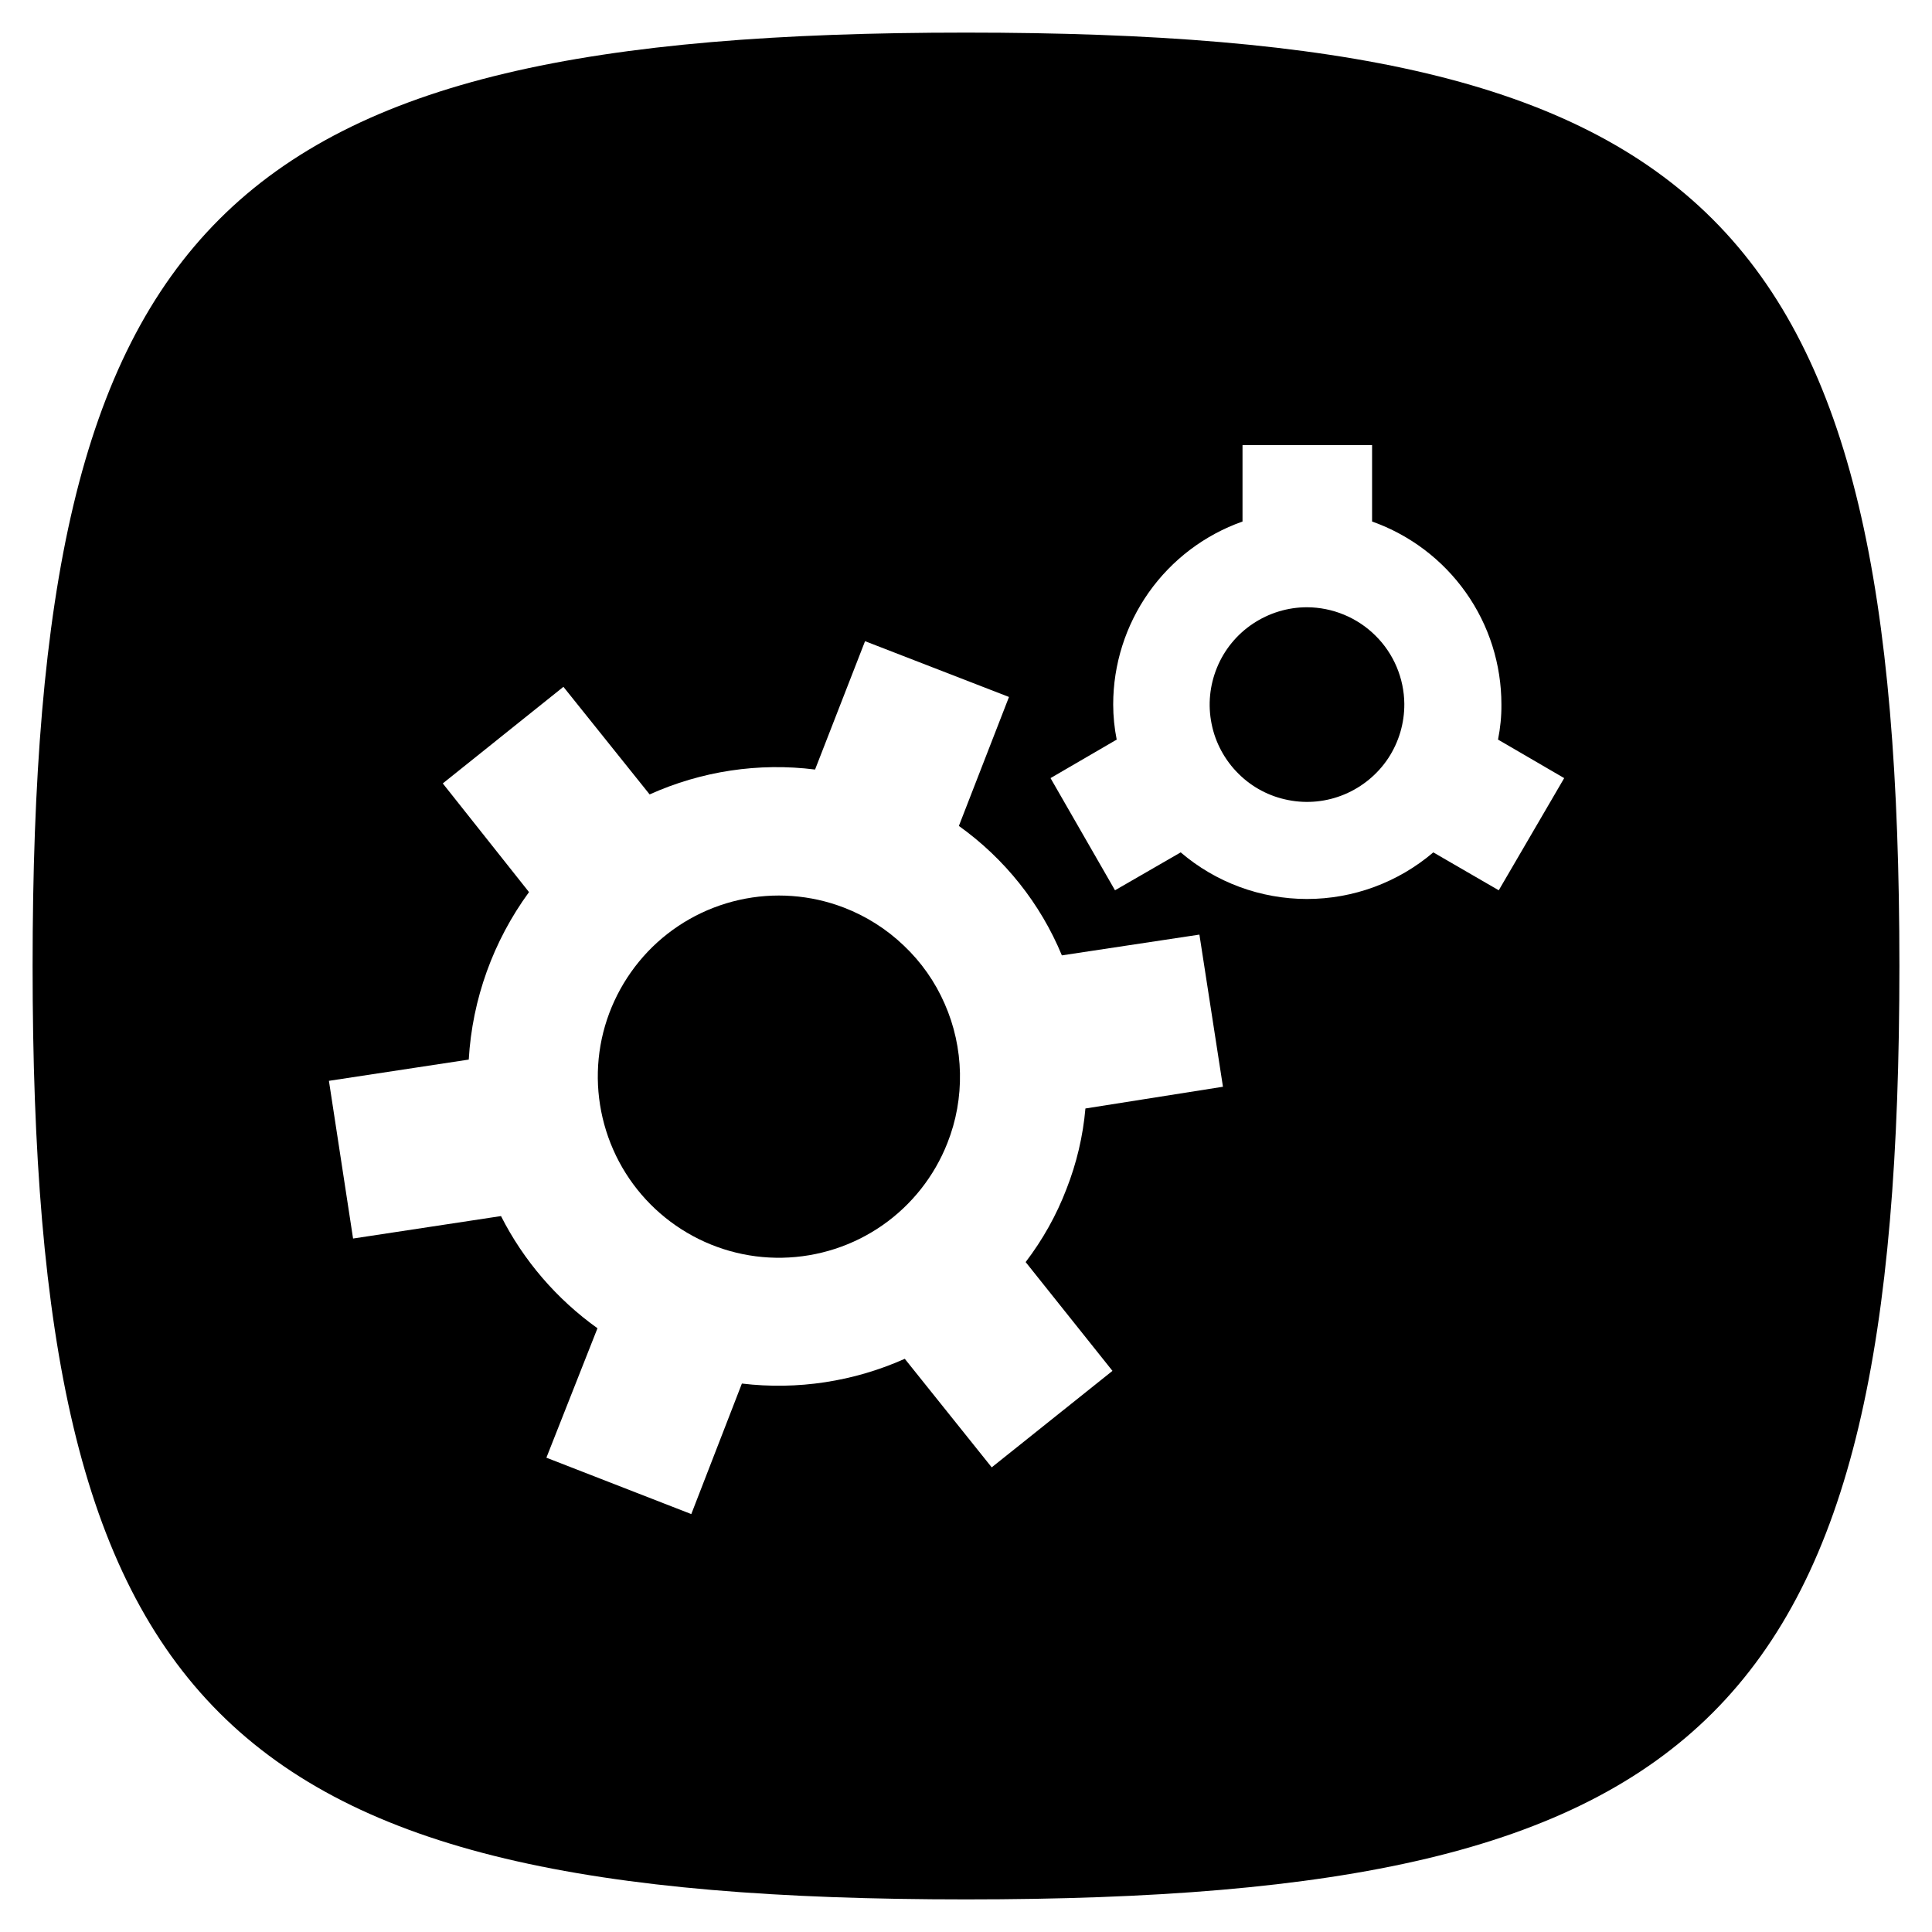
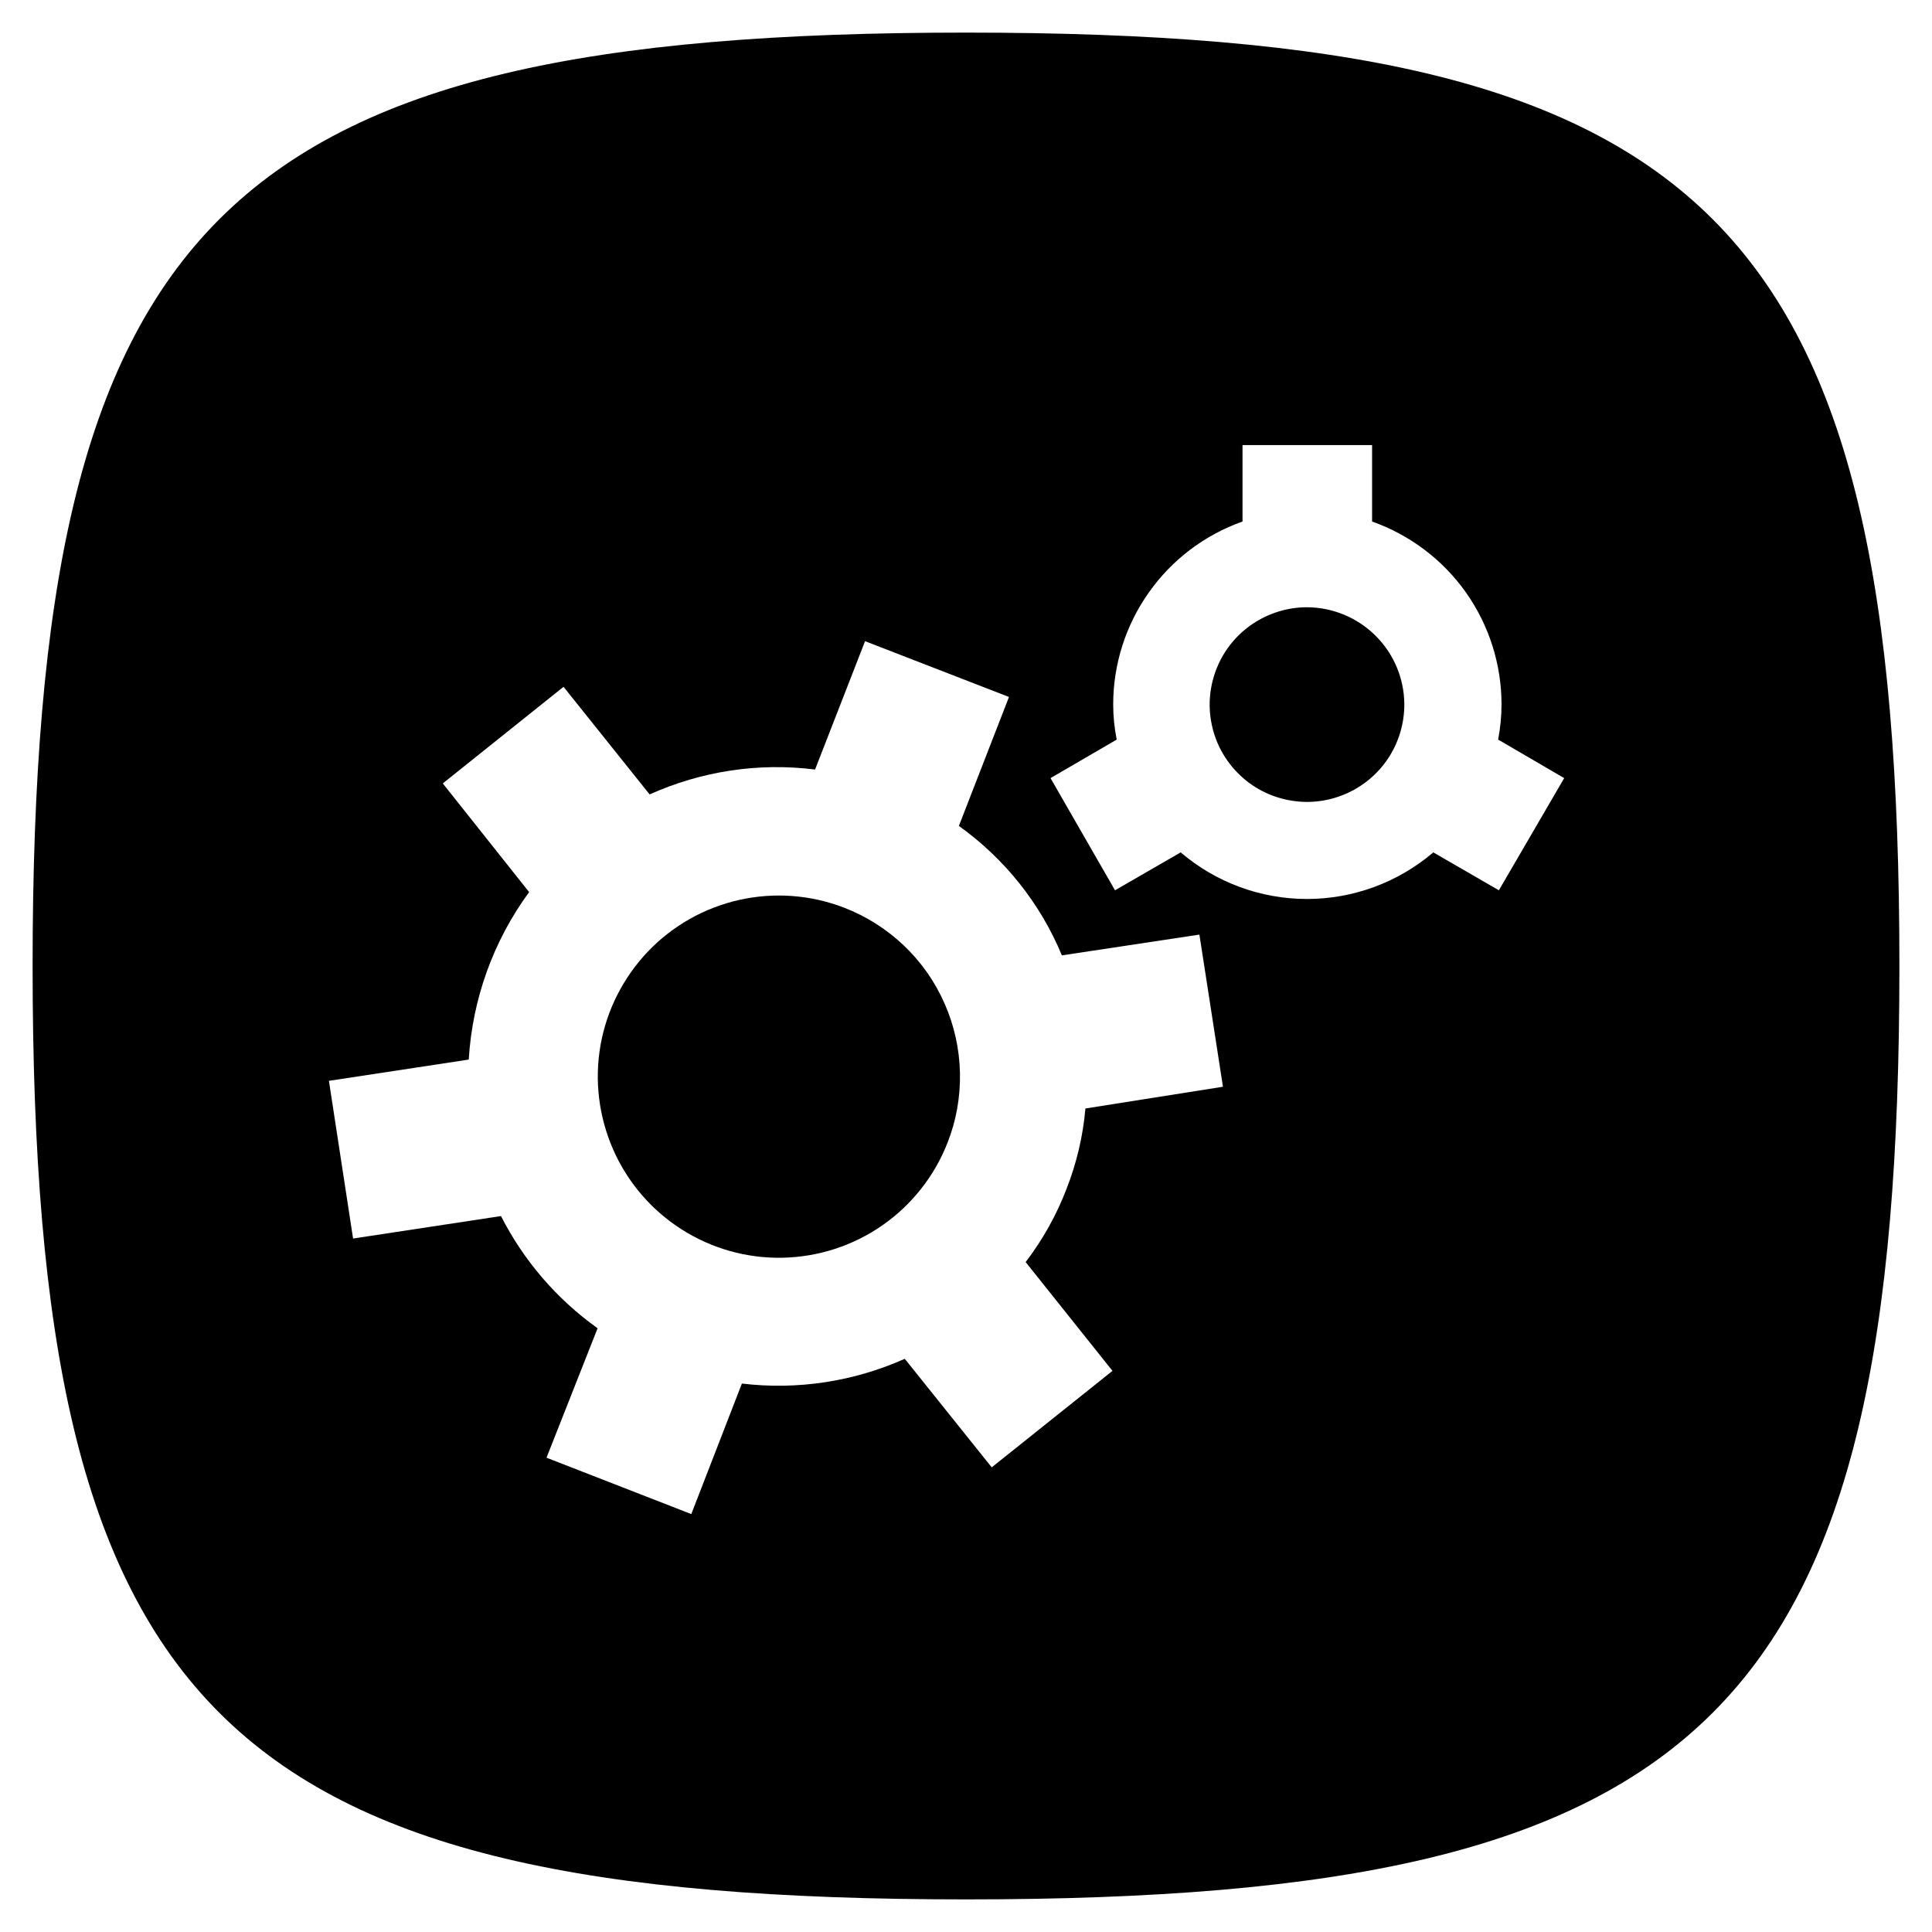
<svg xmlns="http://www.w3.org/2000/svg" width="16" height="16" viewBox="0 0 16 16" fill="none">
-   <path d="M6.988 7.516C6.712 7.41 6.41 7.388 6.121 7.453C5.832 7.518 5.569 7.667 5.365 7.881C5.161 8.096 5.024 8.366 4.973 8.657C4.922 8.949 4.959 9.249 5.078 9.52C5.197 9.791 5.394 10.021 5.643 10.18C5.893 10.34 6.184 10.422 6.48 10.416C6.776 10.41 7.064 10.317 7.307 10.148C7.55 9.979 7.738 9.741 7.846 9.466C7.919 9.282 7.954 9.085 7.95 8.887C7.946 8.689 7.903 8.493 7.823 8.312C7.744 8.131 7.629 7.967 7.485 7.831C7.342 7.694 7.173 7.587 6.988 7.516Z" fill="black" />
-   <path d="M10.824 5.029C10.664 5.029 10.508 5.077 10.375 5.166C10.243 5.254 10.139 5.381 10.079 5.528C10.018 5.676 10.002 5.838 10.034 5.995C10.065 6.151 10.143 6.295 10.256 6.407C10.369 6.52 10.513 6.596 10.67 6.626C10.827 6.657 10.989 6.64 11.136 6.578C11.283 6.516 11.409 6.412 11.497 6.279C11.585 6.145 11.631 5.989 11.63 5.829C11.628 5.617 11.542 5.413 11.391 5.264C11.24 5.114 11.036 5.03 10.824 5.029Z" fill="black" />
-   <path d="M8 0.27C1.816 0.27 0.27 1.816 0.27 8C0.27 14.184 1.816 15.73 8 15.73C14.184 15.73 15.73 14.184 15.73 8C15.73 1.816 14.184 0.27 8 0.27ZM9.213 11.353L8.213 12.152L7.493 11.253C7.07 11.442 6.604 11.513 6.144 11.458L5.725 12.539L4.525 12.072L4.948 11C4.611 10.759 4.336 10.44 4.149 10.071L2.924 10.257L2.724 8.951L3.882 8.775C3.911 8.274 4.085 7.793 4.381 7.388L3.667 6.488L4.666 5.688L5.38 6.579C5.809 6.386 6.283 6.314 6.75 6.373L7.164 5.31L8.356 5.772L7.941 6.84C8.32 7.111 8.616 7.482 8.794 7.912L9.933 7.74L10.128 9L8.989 9.18C8.969 9.409 8.916 9.633 8.832 9.847C8.749 10.064 8.635 10.267 8.494 10.452L9.213 11.353ZM12.412 7.373L11.87 7.059C11.578 7.308 11.207 7.445 10.824 7.445C10.44 7.445 10.069 7.308 9.778 7.059L9.234 7.373L8.7 6.444L9.248 6.125C9.229 6.029 9.219 5.932 9.219 5.834C9.219 5.502 9.322 5.178 9.513 4.907C9.705 4.635 9.976 4.43 10.29 4.319V3.686H11.363V4.319C11.676 4.43 11.947 4.635 12.139 4.906C12.332 5.178 12.434 5.502 12.434 5.834C12.435 5.932 12.425 6.029 12.406 6.125L12.954 6.444L12.412 7.373Z" fill="black" />
+   <path d="M6.988 7.516C6.712 7.41 6.41 7.388 6.121 7.453C5.832 7.518 5.569 7.667 5.365 7.881C5.161 8.096 5.024 8.366 4.973 8.657C4.922 8.949 4.959 9.249 5.078 9.52C5.197 9.791 5.394 10.021 5.643 10.18C5.893 10.34 6.184 10.422 6.48 10.416C6.776 10.41 7.064 10.317 7.307 10.148C7.55 9.979 7.738 9.741 7.846 9.466C7.919 9.282 7.954 9.085 7.95 8.887C7.946 8.689 7.903 8.493 7.823 8.312C7.744 8.131 7.629 7.967 7.486 7.831C7.342 7.694 7.173 7.587 6.988 7.516Z" fill="black" />
+   <path d="M10.824 5.029C10.664 5.029 10.508 5.077 10.375 5.166C10.243 5.254 10.139 5.381 10.079 5.528C10.018 5.676 10.002 5.838 10.034 5.995C10.065 6.151 10.143 6.295 10.256 6.407C10.369 6.52 10.514 6.596 10.67 6.626C10.827 6.657 10.989 6.64 11.136 6.578C11.284 6.516 11.409 6.412 11.497 6.279C11.585 6.145 11.631 5.989 11.63 5.829C11.628 5.617 11.542 5.413 11.391 5.264C11.24 5.114 11.036 5.03 10.824 5.029Z" fill="black" />
+   <path d="M8 0.27C1.816 0.27 0.27 1.816 0.27 8C0.27 14.184 1.816 15.73 8 15.73C14.184 15.73 15.73 14.184 15.73 8C15.73 1.816 14.184 0.27 8 0.27ZM9.213 11.353L8.213 12.152L7.493 11.253C7.07 11.442 6.604 11.513 6.144 11.458L5.725 12.539L4.526 12.072L4.949 11C4.611 10.759 4.337 10.44 4.149 10.071L2.924 10.257L2.724 8.951L3.882 8.775C3.912 8.274 4.085 7.793 4.382 7.388L3.667 6.488L4.667 5.688L5.38 6.579C5.809 6.386 6.283 6.314 6.75 6.373L7.164 5.31L8.356 5.772L7.941 6.84C8.32 7.111 8.616 7.482 8.794 7.912L9.933 7.74L10.128 9L8.989 9.18C8.969 9.409 8.916 9.633 8.832 9.847C8.749 10.064 8.635 10.267 8.494 10.452L9.213 11.353ZM12.413 7.373L11.87 7.059C11.578 7.308 11.207 7.445 10.824 7.445C10.44 7.445 10.069 7.308 9.778 7.059L9.234 7.373L8.7 6.444L9.248 6.125C9.229 6.029 9.219 5.932 9.219 5.834C9.219 5.502 9.322 5.178 9.514 4.907C9.705 4.635 9.977 4.43 10.29 4.319V3.686H11.363V4.319C11.676 4.43 11.948 4.635 12.14 4.906C12.332 5.178 12.435 5.502 12.435 5.834C12.435 5.932 12.425 6.029 12.407 6.125L12.954 6.444L12.413 7.373Z" fill="black" />
</svg>
